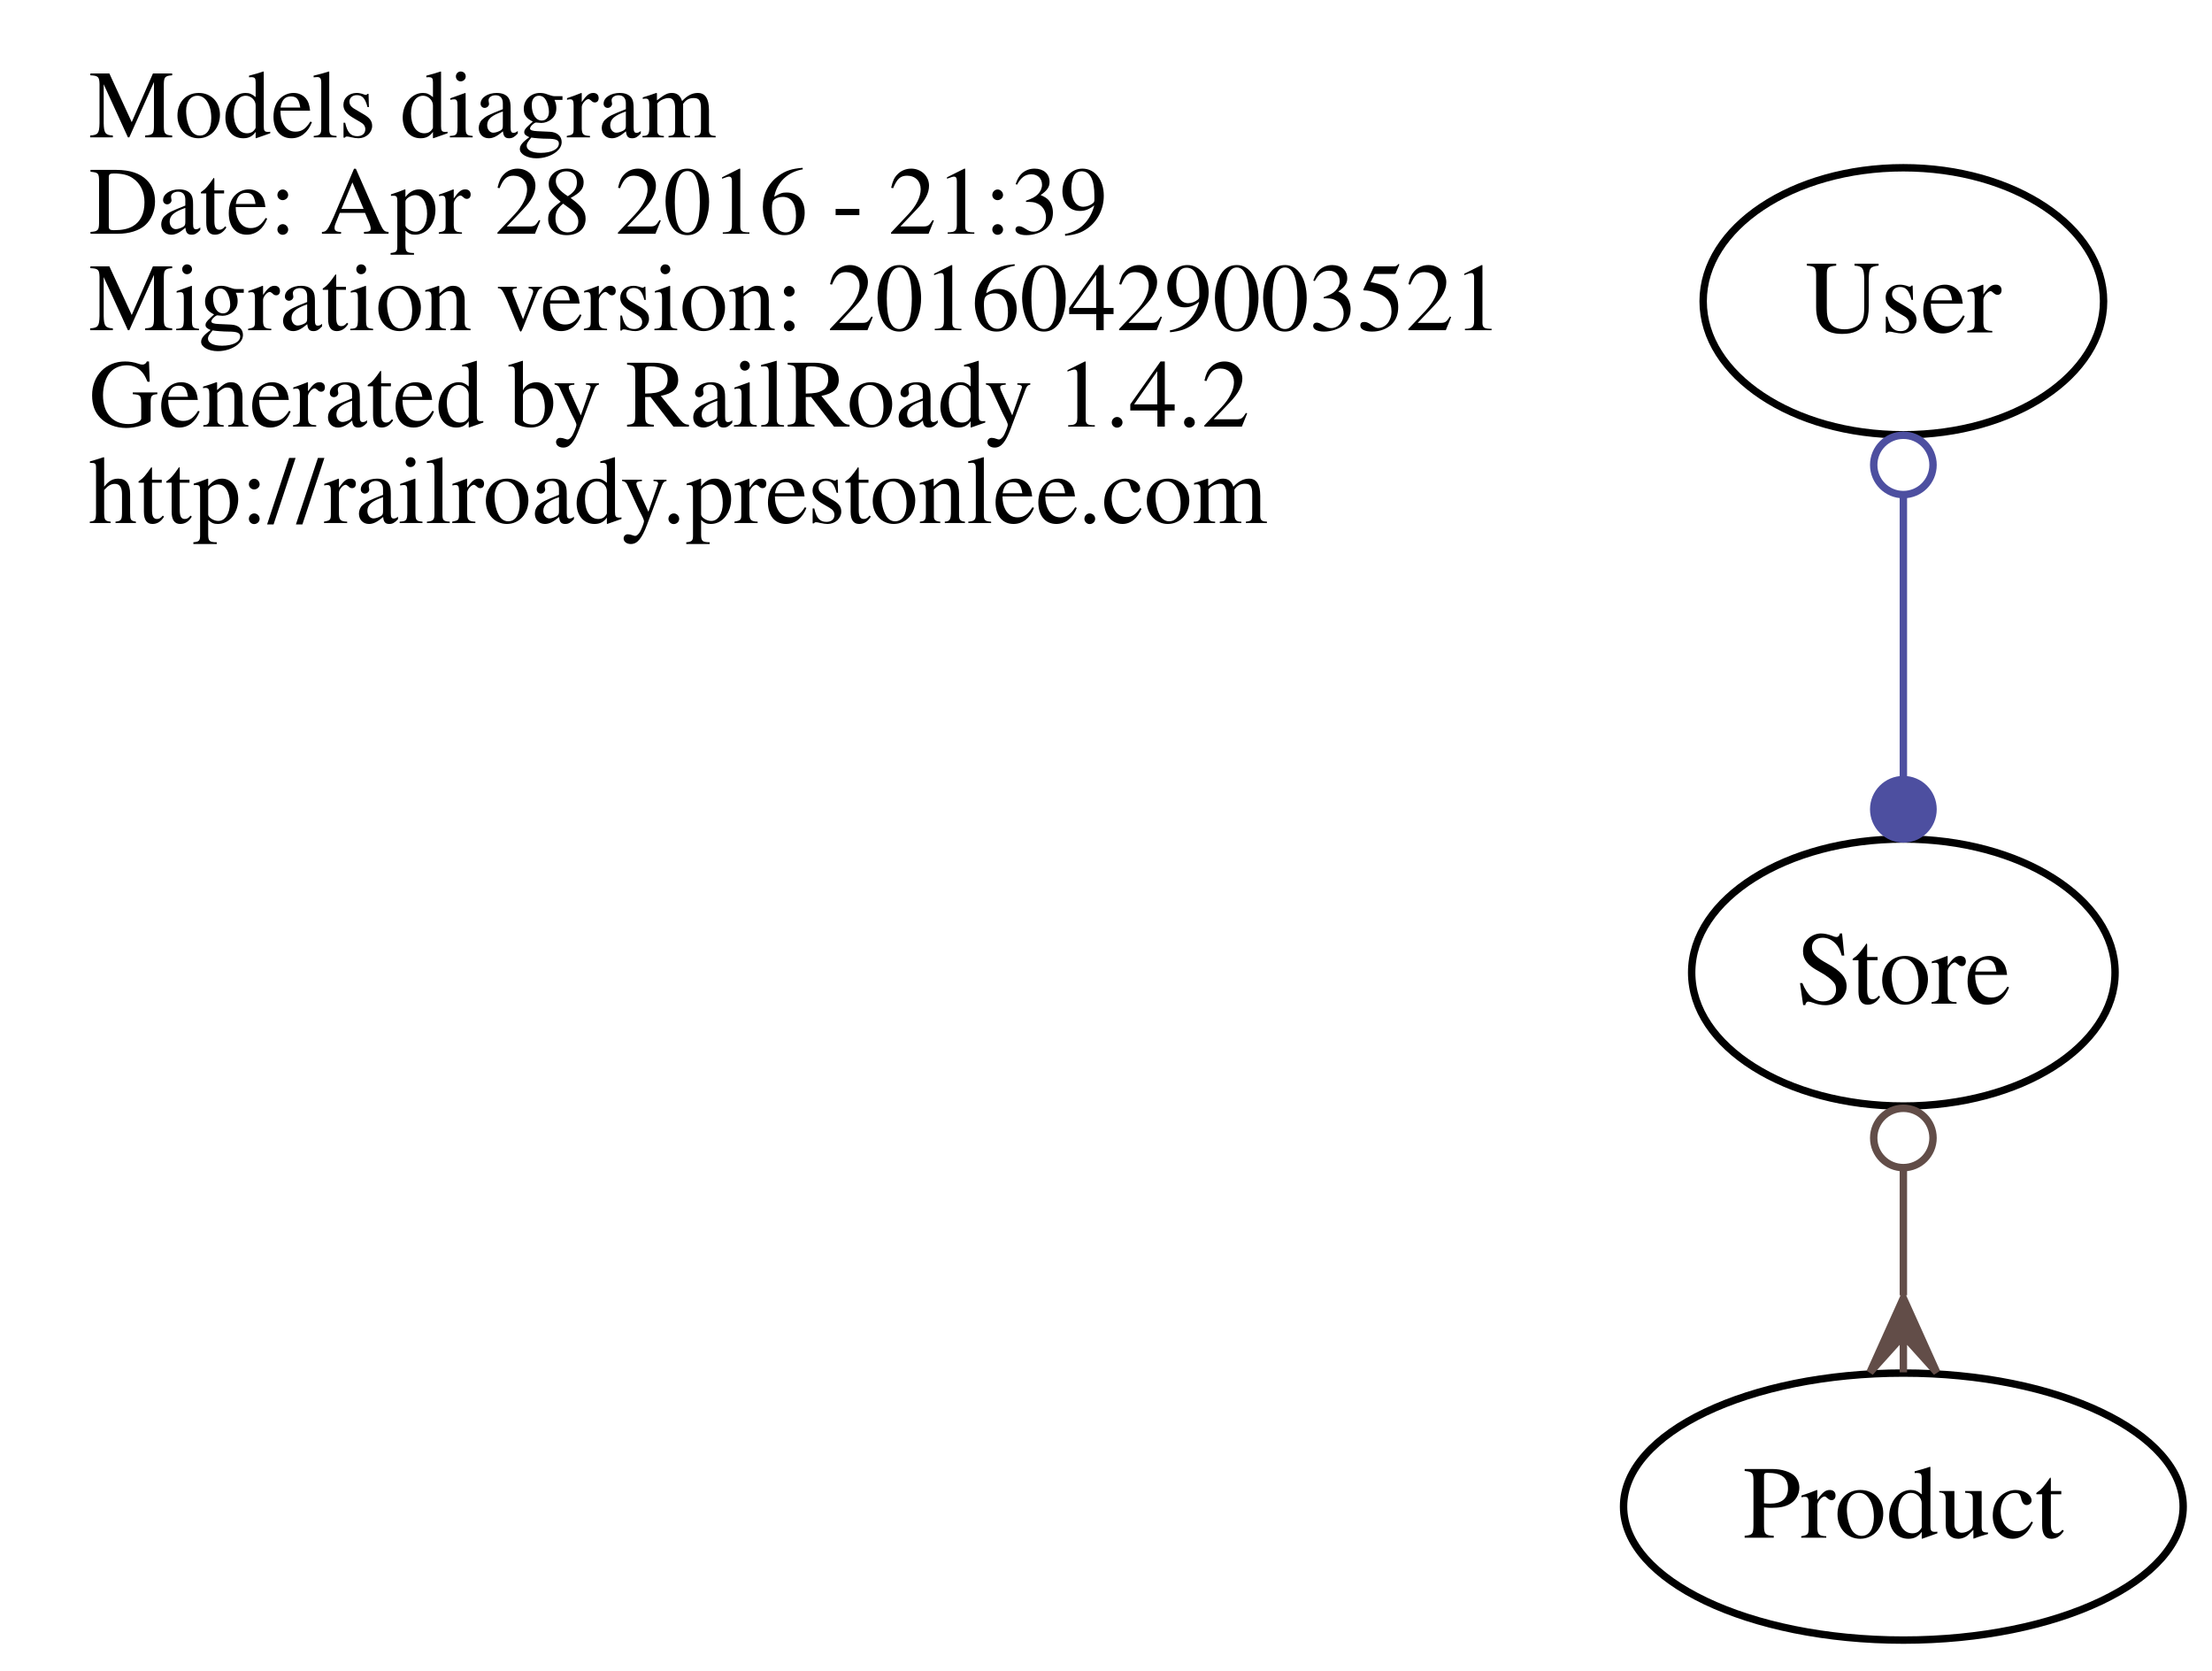
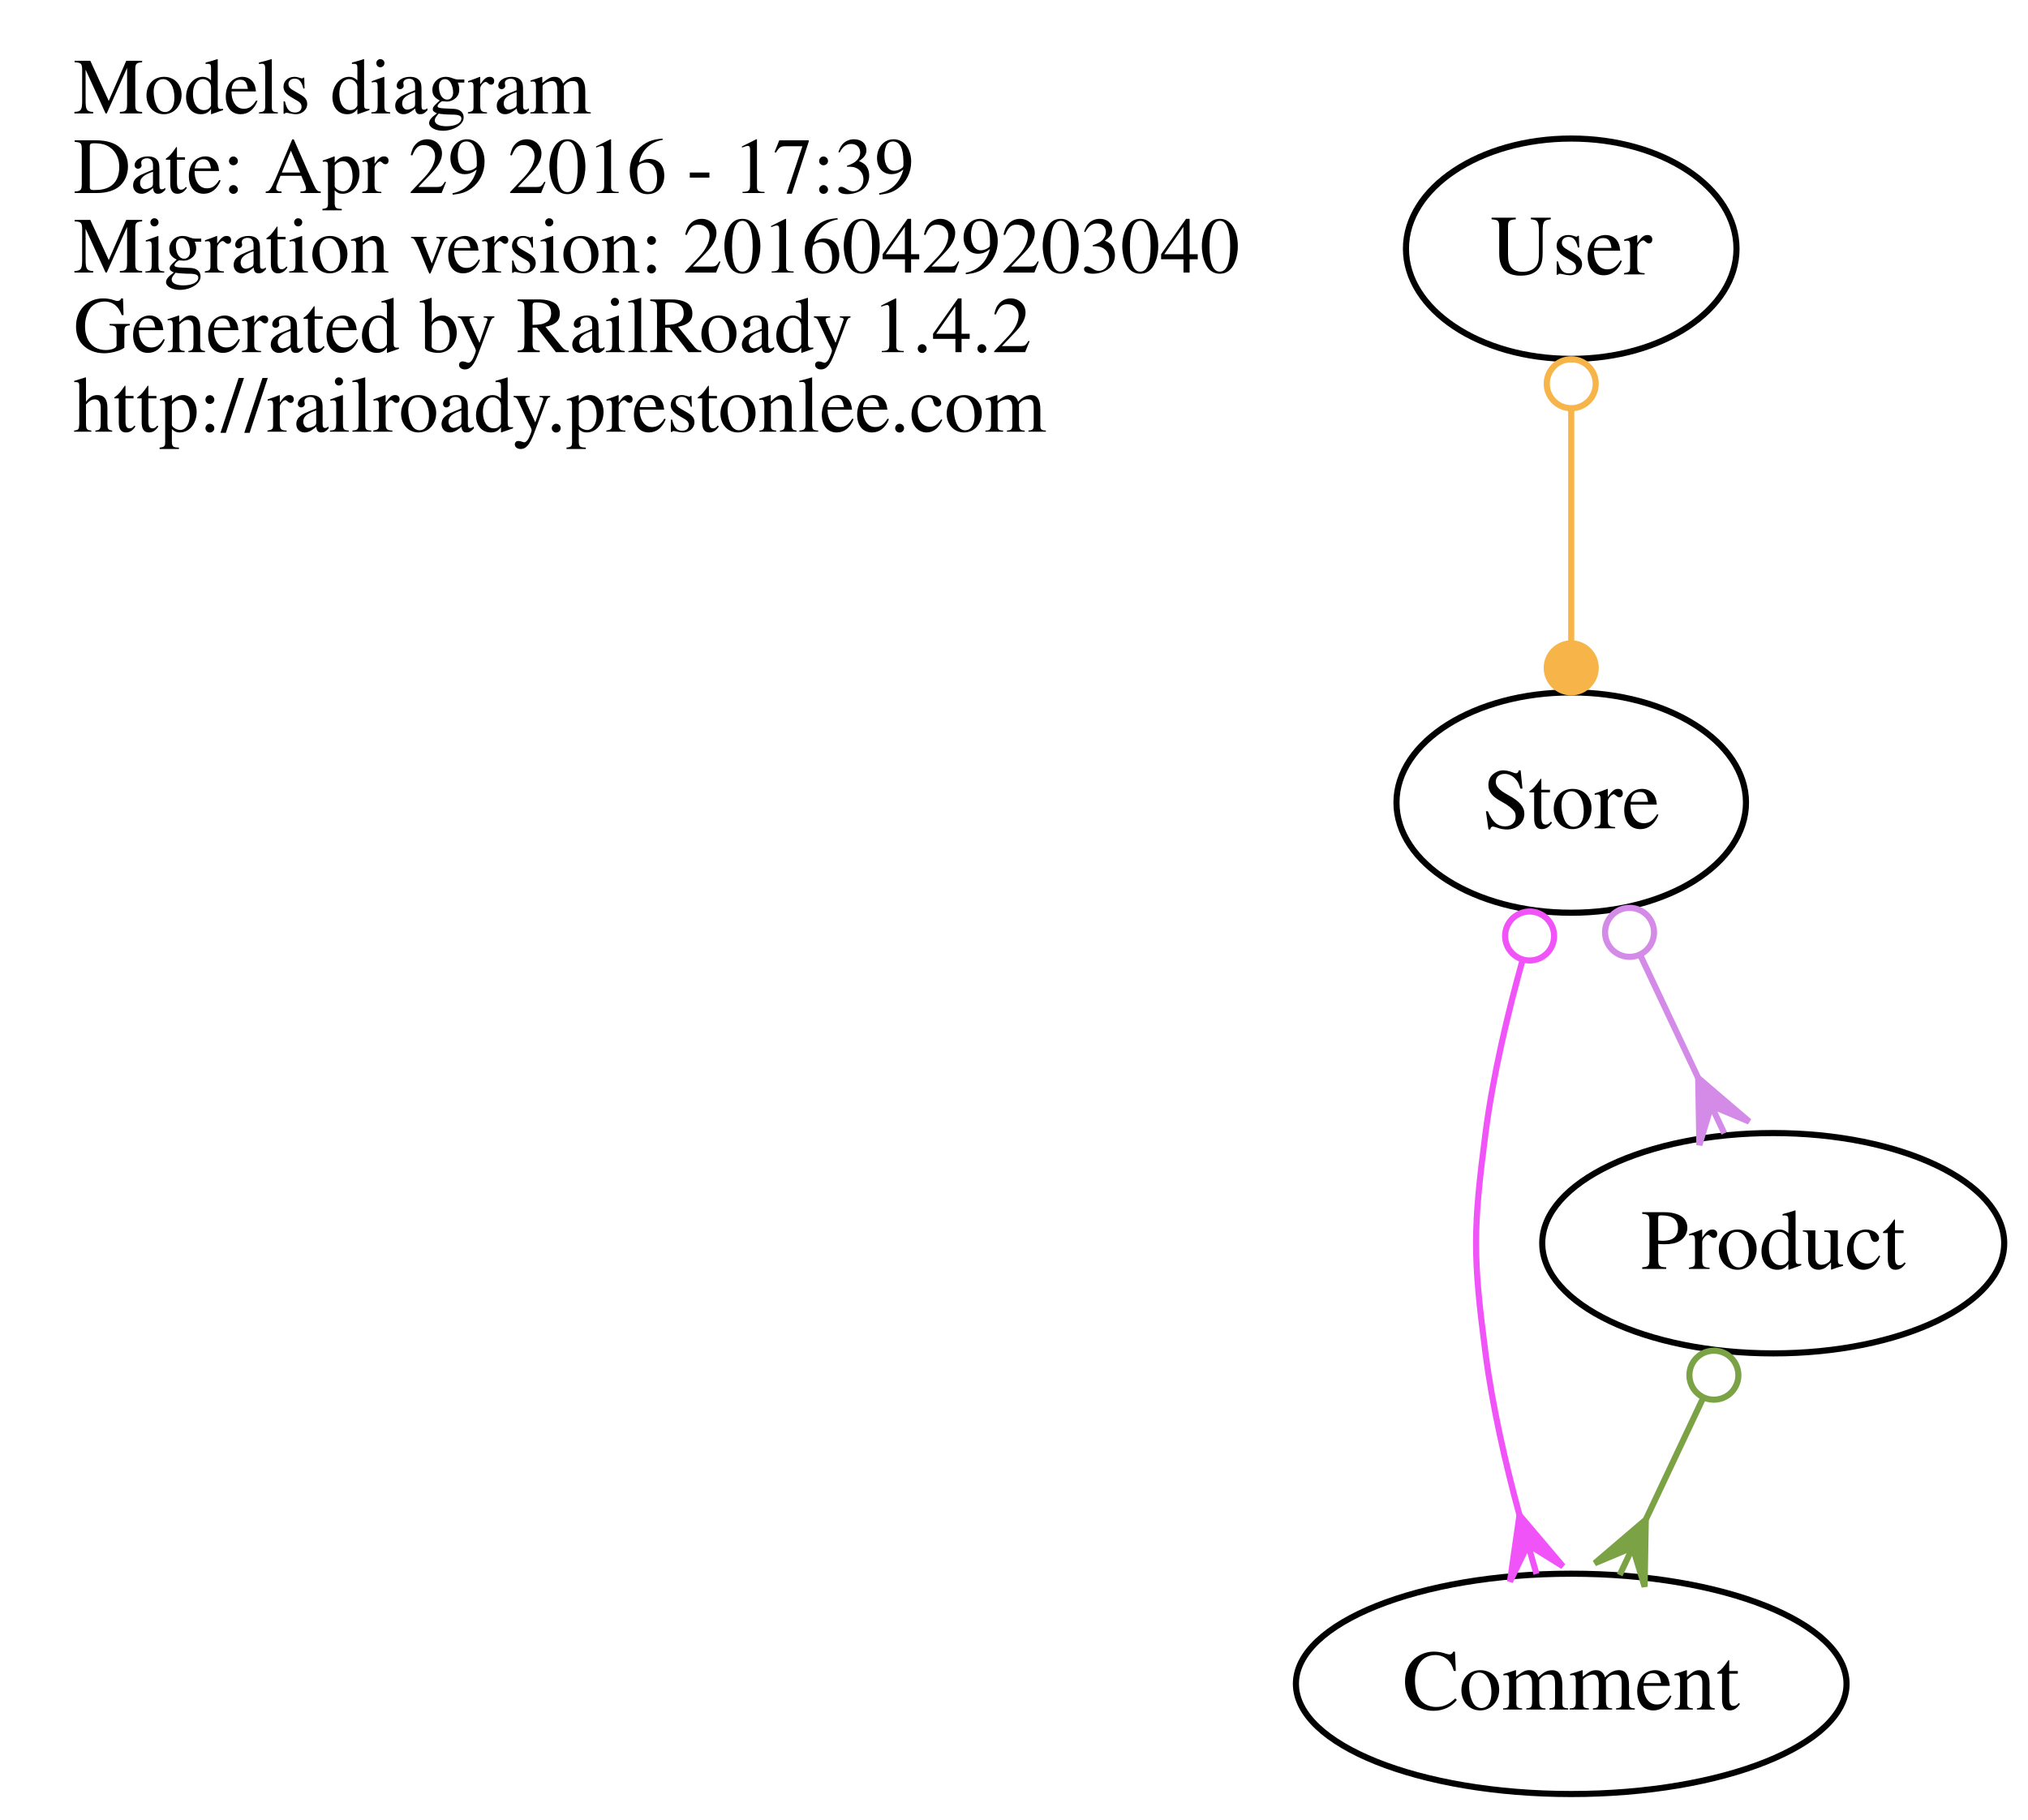
- <svg xmlns="http://www.w3.org/2000/svg" width="298pt" height="225pt" viewBox="0.00 0.00 298.31 225.00">
-   <g id="graph0" class="graph" transform="scale(1 1) rotate(0) translate(4 221)">
-     <polygon fill="none" stroke="none" points="-4,4 -4,-221 294.305,-221 294.305,4 -4,4" />
+ <svg xmlns="http://www.w3.org/2000/svg" width="331pt" height="297pt" viewBox="0.00 0.00 331.31 297.00">
+   <g id="graph0" class="graph" transform="scale(1 1) rotate(0) translate(4 293)">
+     <polygon fill="none" stroke="none" points="-4,4 -4,-293 327.305,-293 327.305,4 -4,4" />
    <g id="node1" class="node">
-       <text text-anchor="start" x="8" y="-202.6" font-family="Times,serif" font-size="13.00">Models diagram</text>
-       <text text-anchor="start" x="8" y="-189.6" font-family="Times,serif" font-size="13.00">Date: Apr 28 2016 - 21:39</text>
-       <text text-anchor="start" x="8" y="-176.6" font-family="Times,serif" font-size="13.00">Migration version: 20160429003521</text>
-       <text text-anchor="start" x="8" y="-163.6" font-family="Times,serif" font-size="13.00">Generated by RailRoady 1.4.2</text>
-       <text text-anchor="start" x="8" y="-150.6" font-family="Times,serif" font-size="13.00">http://railroady.prestonlee.com</text>
+       <text text-anchor="start" x="8" y="-274.6" font-family="Times,serif" font-size="13.00">Models diagram</text>
+       <text text-anchor="start" x="8" y="-261.6" font-family="Times,serif" font-size="13.00">Date: Apr 29 2016 - 17:39</text>
+       <text text-anchor="start" x="8" y="-248.6" font-family="Times,serif" font-size="13.00">Migration version: 20160429203040</text>
+       <text text-anchor="start" x="8" y="-235.6" font-family="Times,serif" font-size="13.00">Generated by RailRoady 1.4.2</text>
+       <text text-anchor="start" x="8" y="-222.6" font-family="Times,serif" font-size="13.00">http://railroady.prestonlee.com</text>
    </g>
    <g id="node2" class="node">
-       <ellipse fill="none" stroke="black" cx="252.688" cy="-18" rx="37.735" ry="18" />
-       <text text-anchor="middle" x="252.688" y="-13.8" font-family="Times,serif" font-size="14.00">Product</text>
+       <ellipse fill="none" stroke="black" cx="252.688" cy="-18" rx="44.977" ry="18" />
+       <text text-anchor="middle" x="252.688" y="-13.8" font-family="Times,serif" font-size="14.00">Comment</text>
    </g>
    <g id="node3" class="node">
-       <ellipse fill="none" stroke="black" cx="252.688" cy="-90" rx="28.55" ry="18" />
-       <text text-anchor="middle" x="252.688" y="-85.8" font-family="Times,serif" font-size="14.00">Store</text>
+       <ellipse fill="none" stroke="black" cx="285.688" cy="-90" rx="37.735" ry="18" />
+       <text text-anchor="middle" x="285.688" y="-85.8" font-family="Times,serif" font-size="14.00">Product</text>
    </g>
    <g id="edge1" class="edge">
-       <path fill="none" stroke="#624d48" d="M252.688,-63.64C252.688,-58.063 252.688,-52.132 252.688,-46.476" />
-       <ellipse fill="none" stroke="#624d48" cx="252.688" cy="-67.697" rx="4" ry="4" />
-       <polygon fill="#624d48" stroke="#624d48" points="252.688,-46.104 257.188,-36.104 252.688,-41.104 252.688,-36.104 252.688,-36.104 252.688,-36.104 252.688,-41.104 248.188,-36.104 252.688,-46.104 252.688,-46.104" />
+       <path fill="none" stroke="#7ca246" d="M274.239,-64.714C271.216,-58.302 267.942,-51.358 264.881,-44.865" />
+       <ellipse fill="none" stroke="#7ca246" cx="275.994" cy="-68.437" rx="4" ry="4" />
+       <polygon fill="#7ca246" stroke="#7ca246" points="264.867,-44.834 264.673,-33.87 262.735,-40.312 260.603,-35.789 260.603,-35.789 260.603,-35.789 262.735,-40.312 256.532,-37.708 264.867,-44.834 264.867,-44.834" />
    </g>
    <g id="node4" class="node">
-       <ellipse fill="none" stroke="black" cx="252.688" cy="-180.5" rx="27" ry="18" />
-       <text text-anchor="middle" x="252.688" y="-176.3" font-family="Times,serif" font-size="14.00">User</text>
+       <ellipse fill="none" stroke="black" cx="252.688" cy="-162" rx="28.55" ry="18" />
+       <text text-anchor="middle" x="252.688" y="-157.8" font-family="Times,serif" font-size="14.00">Store</text>
+     </g>
+     <g id="edge3" class="edge">
+       <path fill="none" stroke="#f054f8" d="M244.758,-136.332C242.295,-127.494 239.907,-117.394 238.688,-108 236.627,-92.133 236.627,-87.867 238.688,-72 239.82,-63.277 241.96,-53.945 244.232,-45.58" />
+       <ellipse fill="none" stroke="#f054f8" cx="245.888" cy="-140.198" rx="4" ry="4" />
+       <polygon fill="#f054f8" stroke="#f054f8" points="244.235,-45.57 251.333,-37.211 245.622,-40.766 247.01,-35.962 247.01,-35.962 247.01,-35.962 245.622,-40.766 242.686,-34.714 244.235,-45.57 244.235,-45.57" />
    </g>
    <g id="edge2" class="edge">
-       <path fill="none" stroke="#4d4fa0" d="M252.688,-154.189C252.688,-142.277 252.688,-128.109 252.688,-116.21" />
-       <ellipse fill="none" stroke="#4d4fa0" cx="252.688" cy="-158.436" rx="4" ry="4" />
-       <ellipse fill="#4d4fa0" stroke="#4d4fa0" cx="252.688" cy="-112.011" rx="4" ry="4" />
+       <path fill="none" stroke="#d48be8" d="M263.973,-137.062C267.004,-130.632 270.297,-123.647 273.381,-117.106" />
+       <ellipse fill="none" stroke="#d48be8" cx="262.214" cy="-140.793" rx="4" ry="4" />
+       <polygon fill="#d48be8" stroke="#d48be8" points="273.43,-117.001 281.764,-109.875 275.562,-112.479 277.694,-107.956 277.694,-107.956 277.694,-107.956 275.562,-112.479 273.624,-106.037 273.43,-117.001 273.43,-117.001" />
+     </g>
+     <g id="node5" class="node">
+       <ellipse fill="none" stroke="black" cx="252.688" cy="-252.5" rx="27" ry="18" />
+       <text text-anchor="middle" x="252.688" y="-248.3" font-family="Times,serif" font-size="14.00">User</text>
+     </g>
+     <g id="edge4" class="edge">
+       <path fill="none" stroke="#f7b449" d="M252.688,-226.189C252.688,-214.277 252.688,-200.109 252.688,-188.21" />
+       <ellipse fill="none" stroke="#f7b449" cx="252.688" cy="-230.436" rx="4" ry="4" />
+       <ellipse fill="#f7b449" stroke="#f7b449" cx="252.688" cy="-184.011" rx="4" ry="4" />
    </g>
  </g>
</svg>
